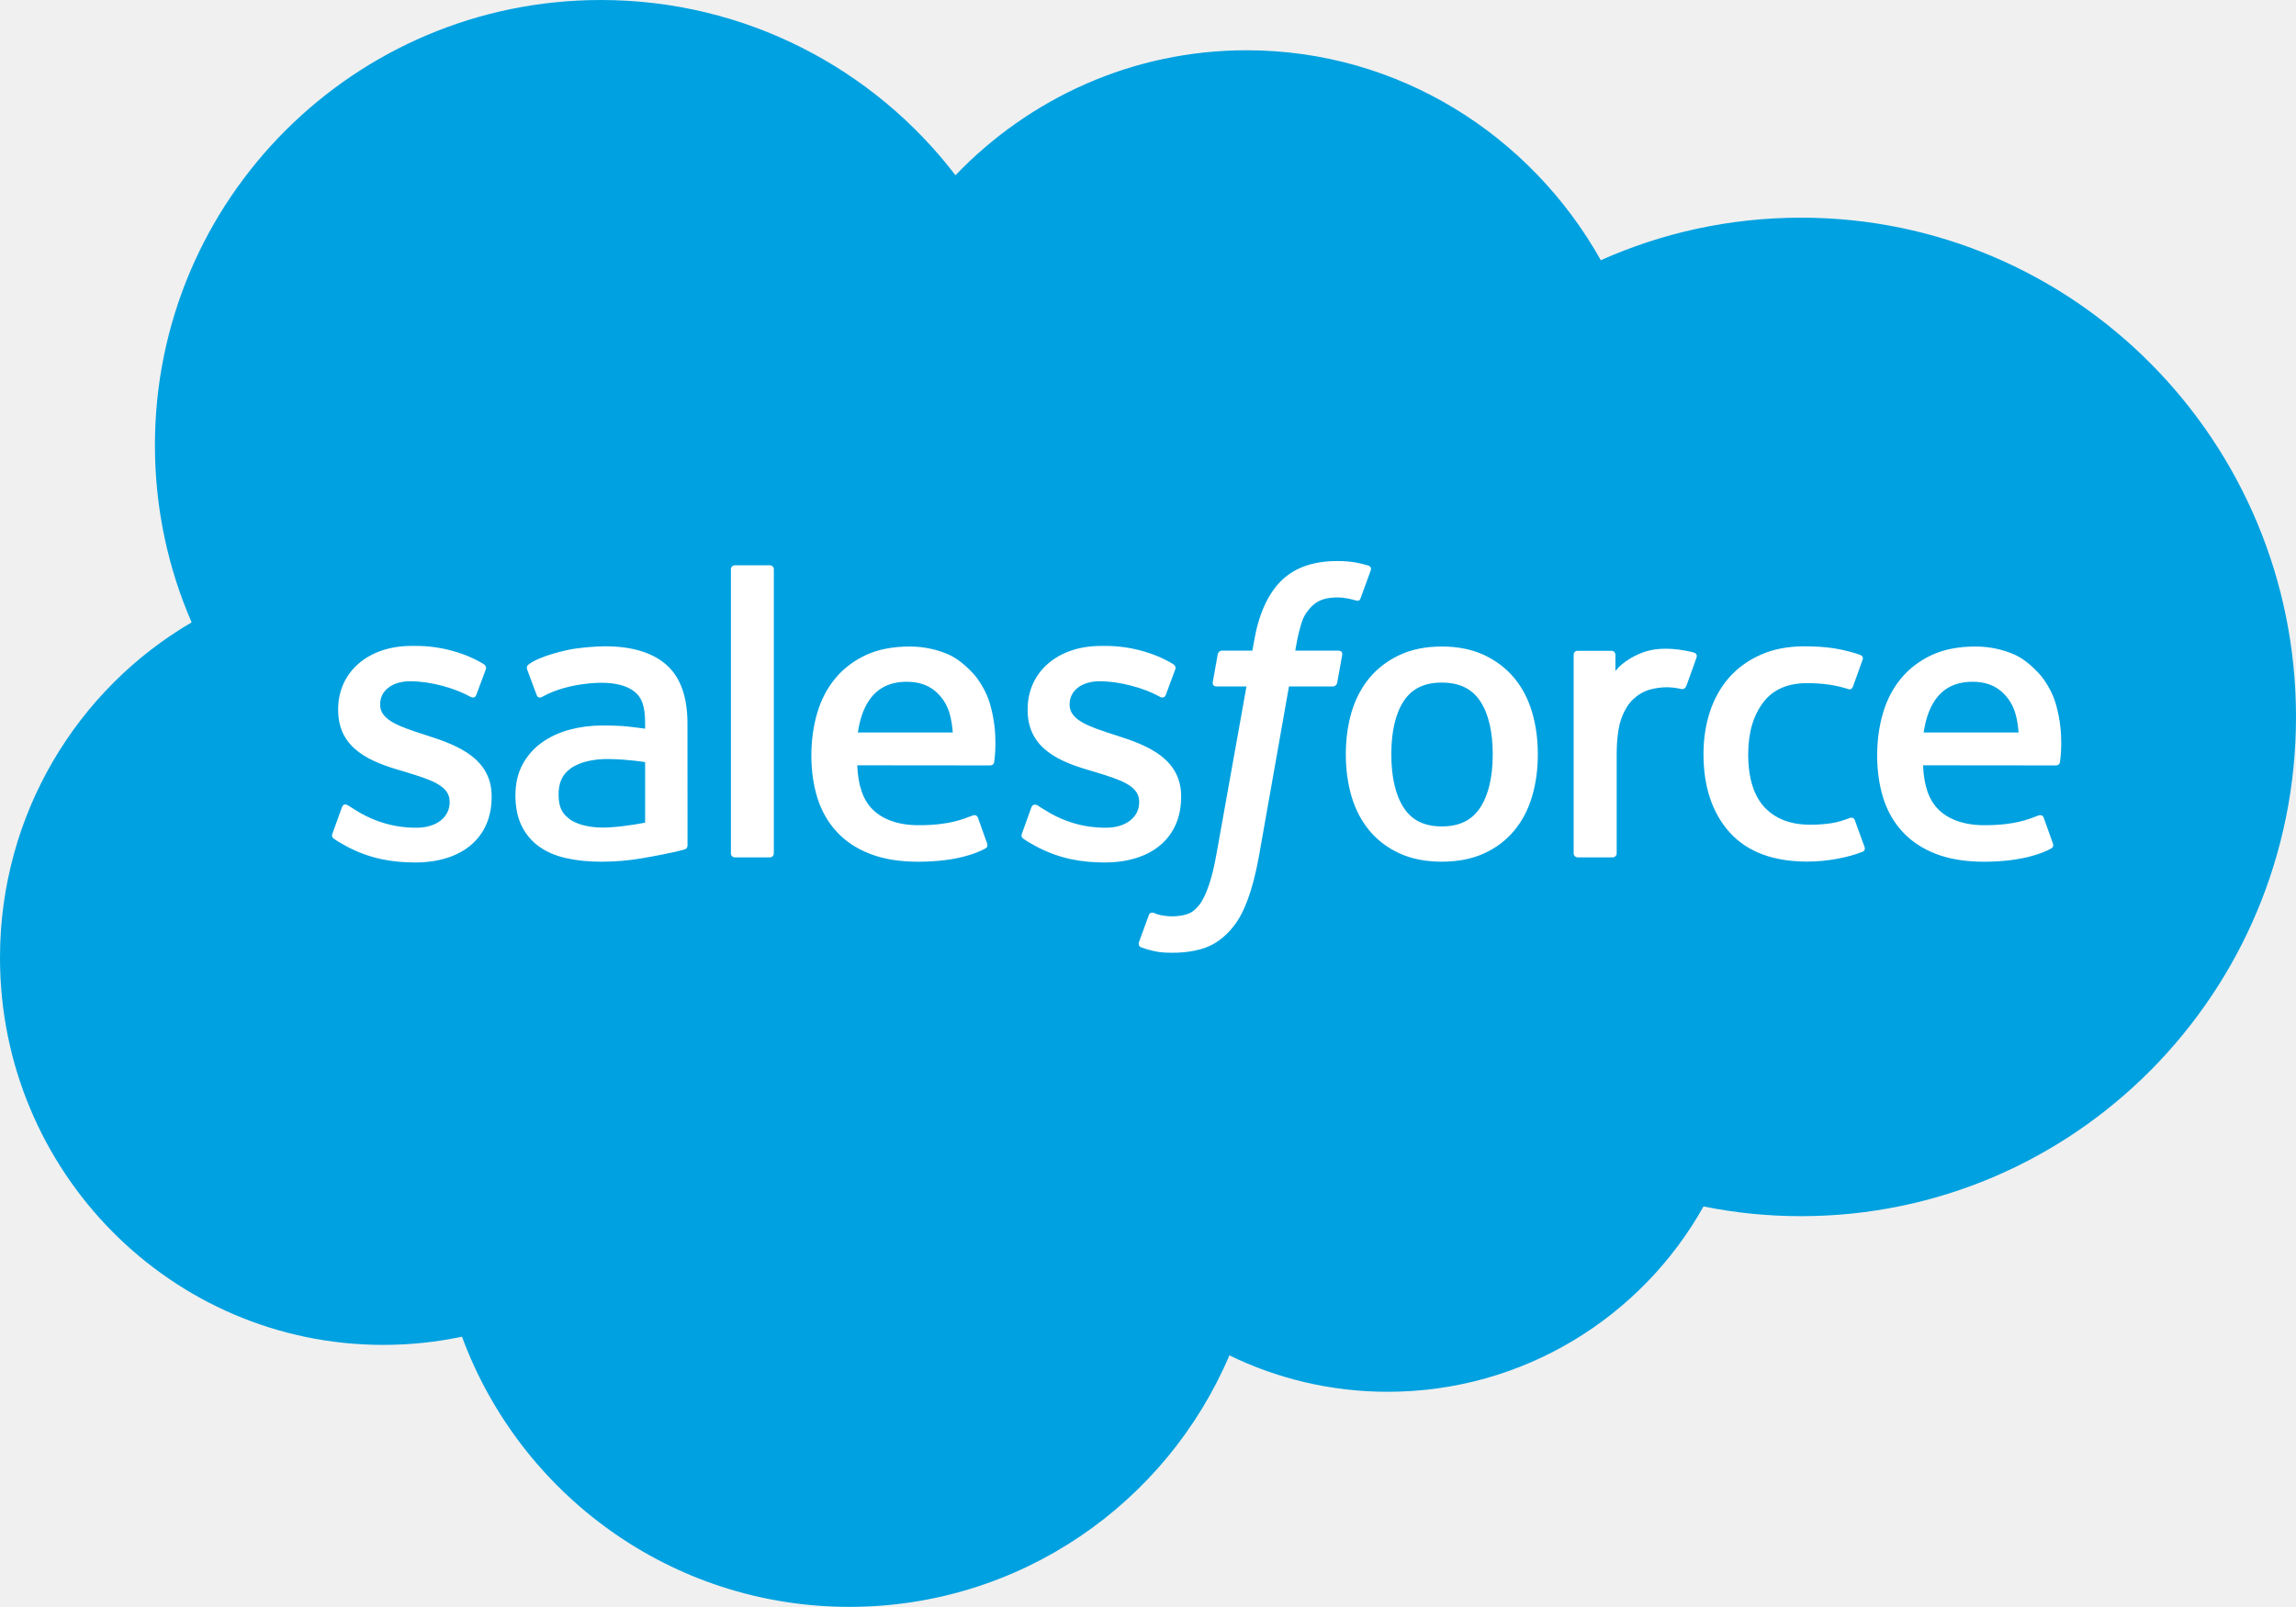
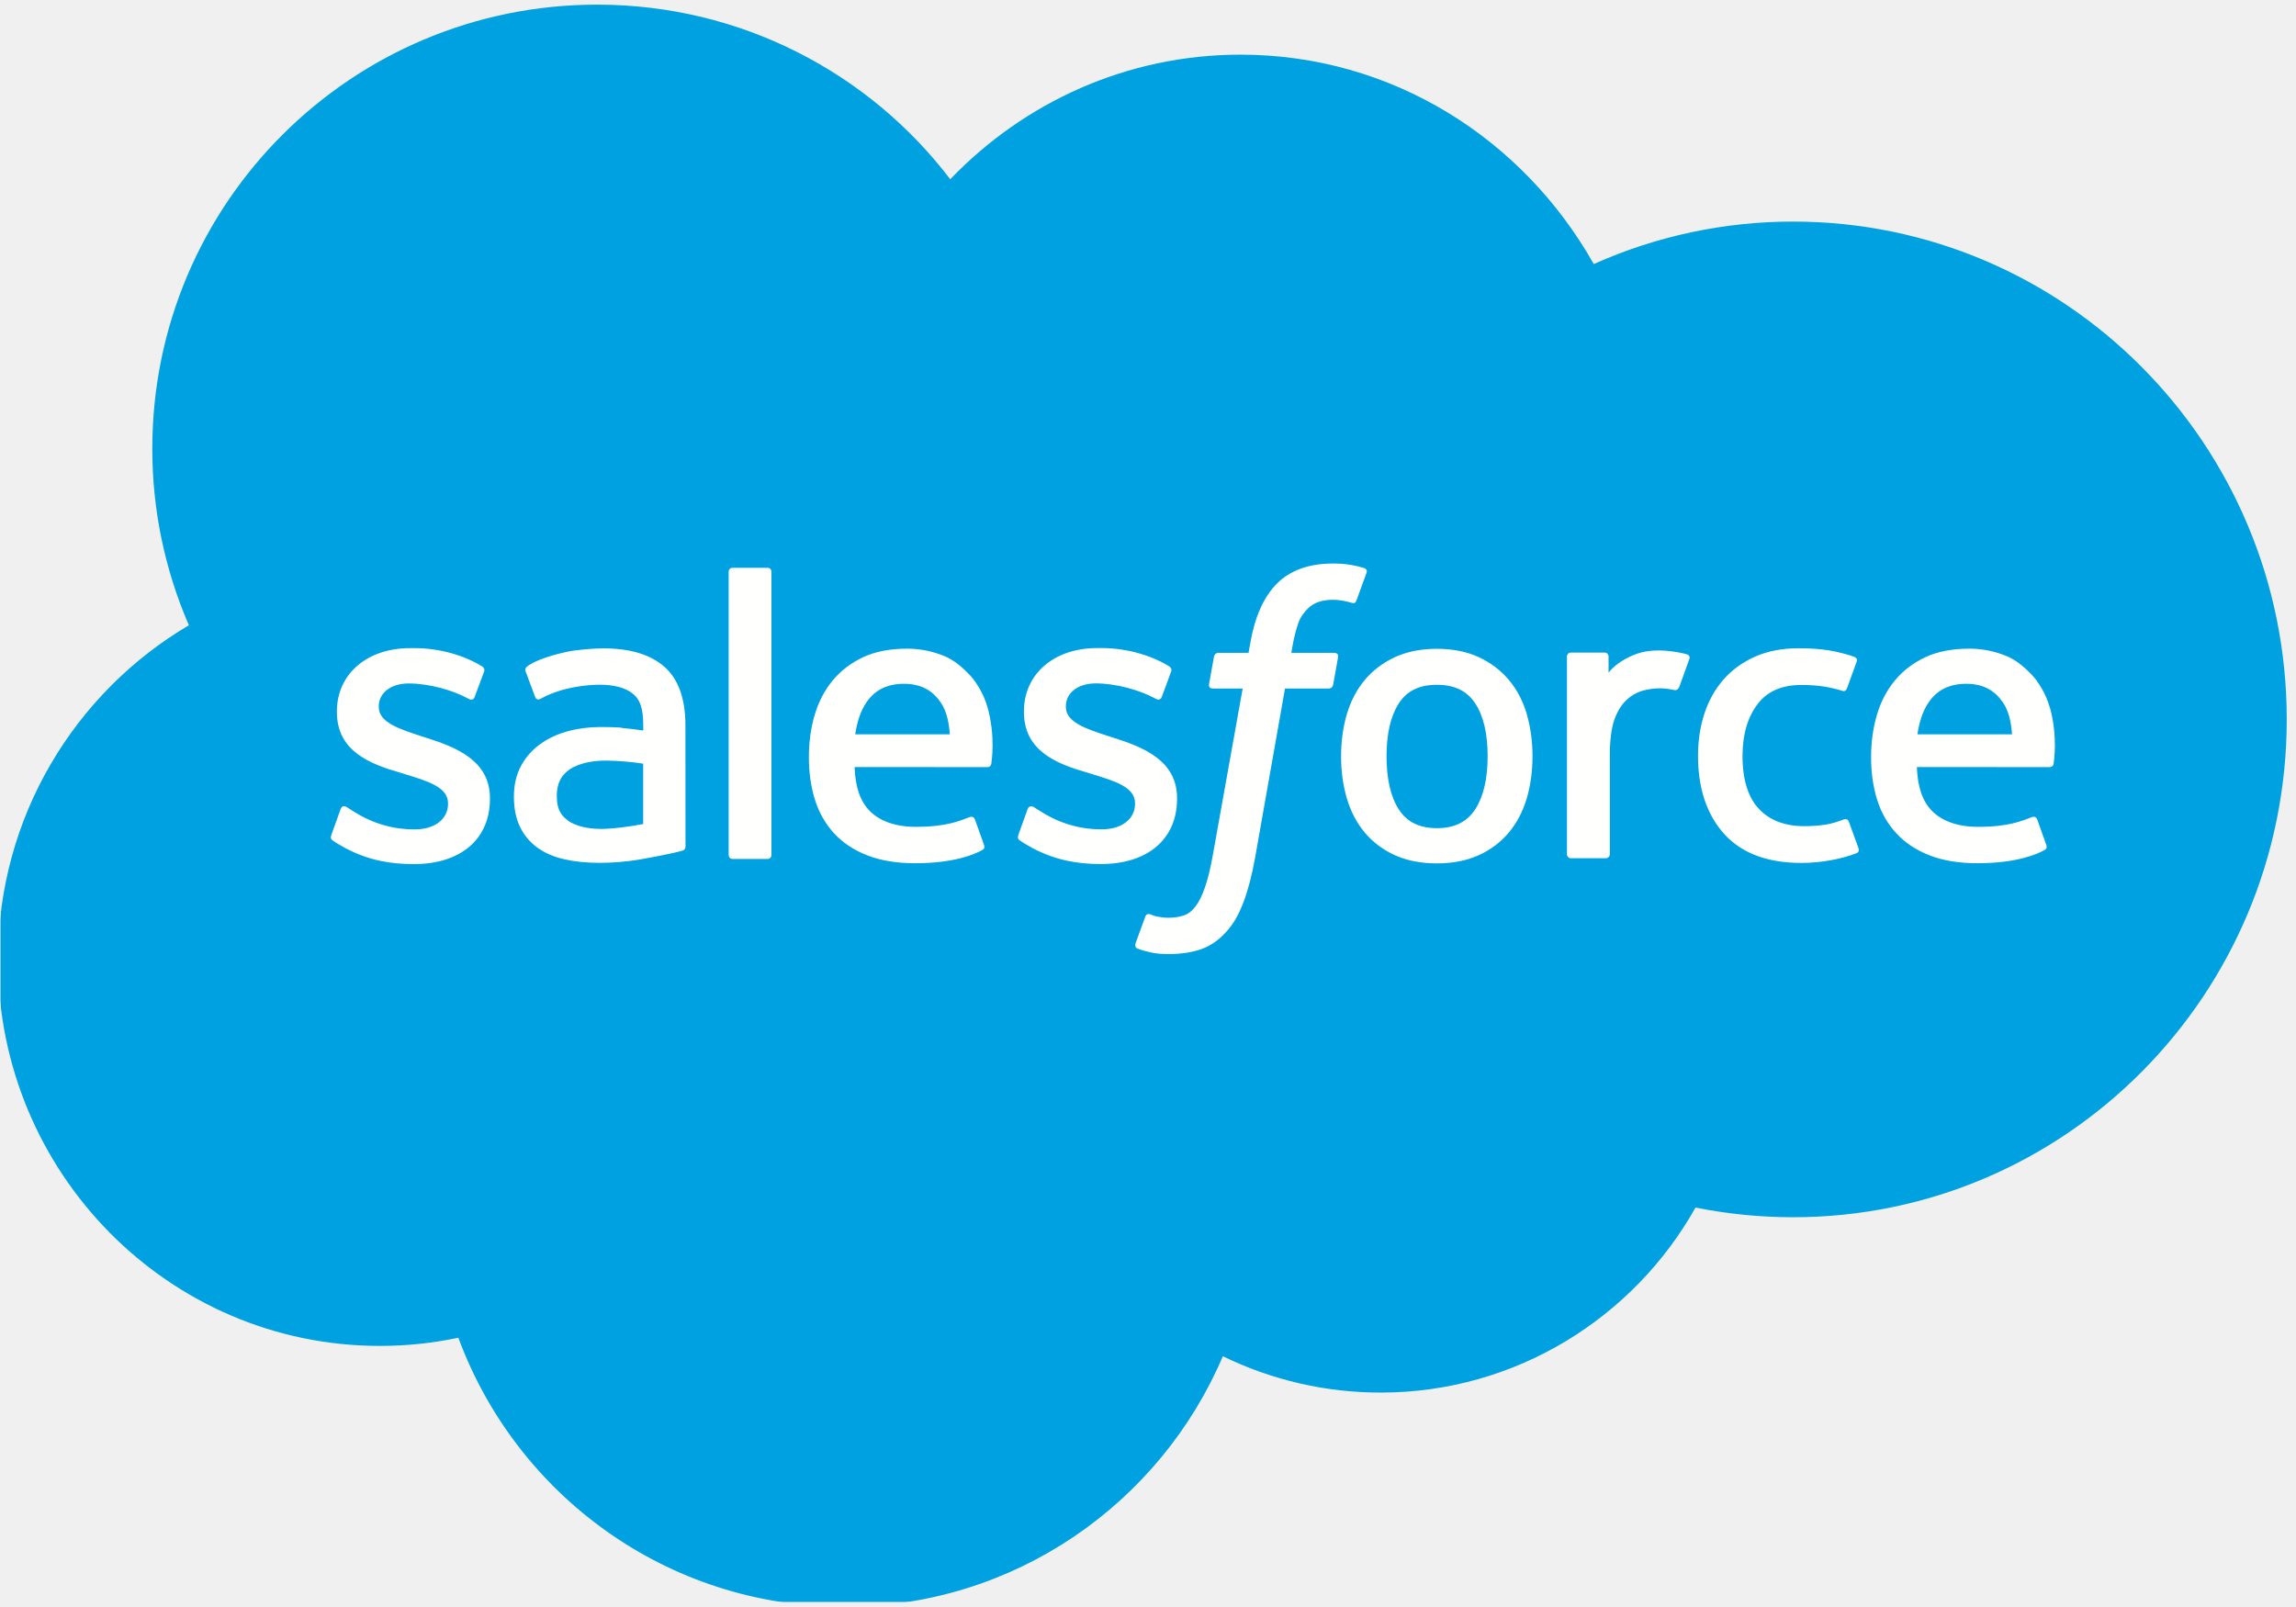
- <svg xmlns="http://www.w3.org/2000/svg" viewBox=".5 .5 999 699.242">
-   <path fill="#00A1E0" d="M416.224 76.763c32.219-33.57 77.074-54.391 126.682-54.391 65.946 0 123.48 36.772 154.12 91.361 26.626-11.896 56.098-18.514 87.106-18.514 118.94 0 215.368 97.268 215.368 217.247 0 119.993-96.428 217.261-215.368 217.261a213.735 213.735 0 0 1-42.422-4.227c-26.981 48.128-78.397 80.646-137.412 80.646-24.705 0-48.072-5.706-68.877-15.853-27.352 64.337-91.077 109.448-165.348 109.448-77.344 0-143.261-48.939-168.563-117.574-11.057 2.348-22.513 3.572-34.268 3.572C75.155 585.74.5 510.317.5 417.262c0-62.359 33.542-116.807 83.378-145.937-10.26-23.608-15.967-49.665-15.967-77.06C67.911 87.25 154.79.5 261.948.5c62.914 0 118.827 29.913 154.276 76.263" />
-   <path fill="#FFF" d="M145.196 363.11c-.626 1.637.228 1.979.427 2.263 1.878 1.366 3.786 2.349 5.707 3.444 10.189 5.407 19.81 6.986 29.871 6.986 20.492 0 33.214-10.9 33.214-28.447v-.341c0-16.224-14.358-22.115-27.835-26.37l-1.75-.569c-10.161-3.302-18.927-6.147-18.927-12.836v-.355c0-5.721 5.123-9.934 13.064-9.934 8.823 0 19.297 2.932 26.042 6.66 0 0 1.978 1.281 2.704-.64.398-1.025 3.814-10.218 4.17-11.214.384-1.082-.299-1.879-.996-2.306-7.699-4.682-18.344-7.884-29.358-7.884l-2.049.014c-18.756 0-31.848 11.328-31.848 27.565v.342c0 17.119 14.444 22.669 27.978 26.54l2.177.669c9.862 3.031 18.358 5.635 18.358 12.58v.342c0 6.347-5.521 11.071-14.43 11.071-3.458 0-14.487-.071-26.398-7.6-1.438-.84-2.277-1.451-3.387-2.12-.583-.37-2.049-1.011-2.689.925l-4.045 11.215zm299.998 0c-.626 1.637.228 1.979.427 2.263 1.878 1.366 3.786 2.349 5.706 3.444 10.189 5.407 19.811 6.986 29.871 6.986 20.492 0 33.215-10.9 33.215-28.447v-.341c0-16.224-14.359-22.115-27.836-26.37l-1.75-.569c-10.161-3.302-18.928-6.147-18.928-12.836v-.355c0-5.721 5.123-9.934 13.064-9.934 8.823 0 19.297 2.932 26.043 6.66 0 0 1.978 1.281 2.703-.64.398-1.025 3.814-10.218 4.17-11.214.385-1.082-.299-1.879-.996-2.306-7.699-4.682-18.344-7.884-29.358-7.884l-2.05.014c-18.756 0-31.848 11.328-31.848 27.565v.342c0 17.119 14.444 22.669 27.978 26.54l2.177.669c9.862 3.031 18.373 5.635 18.373 12.58v.342c0 6.347-5.536 11.071-14.445 11.071-3.457 0-14.486-.071-26.397-7.6-1.438-.84-2.291-1.423-3.372-2.12-.371-.242-2.107-.911-2.705.925l-4.042 11.215zm204.801-34.37c0 9.919-1.85 17.731-5.493 23.253-3.601 5.465-9.051 8.126-16.649 8.126-7.613 0-13.035-2.647-16.579-8.126-3.587-5.507-5.407-13.334-5.407-23.253 0-9.904 1.82-17.703 5.407-23.168 3.544-5.407 8.966-8.04 16.579-8.04 7.599 0 13.049 2.633 16.664 8.04 3.629 5.464 5.478 13.263 5.478 23.168m17.106-18.386c-1.68-5.679-4.298-10.688-7.784-14.857-3.487-4.184-7.898-7.542-13.136-9.99-5.223-2.433-11.398-3.671-18.328-3.671-6.945 0-13.121 1.238-18.344 3.671-5.237 2.448-9.648 5.807-13.149 9.99-3.472 4.184-6.091 9.193-7.784 14.857-1.665 5.649-2.505 11.825-2.505 18.386s.84 12.751 2.505 18.386c1.693 5.664 4.298 10.674 7.799 14.857 3.486 4.184 7.912 7.528 13.135 9.904 5.236 2.377 11.398 3.586 18.344 3.586 6.93 0 13.092-1.209 18.328-3.586 5.223-2.376 9.648-5.721 13.136-9.904 3.486-4.17 6.104-9.179 7.784-14.857 1.68-5.649 2.519-11.84 2.519-18.386s-.841-12.737-2.52-18.386m140.467 47.116c-.569-1.665-2.177-1.039-2.177-1.039-2.49.954-5.138 1.836-7.955 2.277-2.861.44-6.006.669-9.379.669-8.281 0-14.856-2.462-19.566-7.329-4.725-4.867-7.372-12.736-7.344-23.381.029-9.691 2.362-16.978 6.561-22.527 4.17-5.521 10.517-8.354 18.984-8.354 7.059 0 12.438.811 18.072 2.59 0 0 1.352.583 1.992-1.181 1.494-4.156 2.604-7.13 4.198-11.698.456-1.295-.654-1.85-1.053-2.007-2.22-.868-7.457-2.276-11.413-2.874-3.7-.569-8.026-.868-12.836-.868-7.188 0-13.591 1.224-19.069 3.672-5.465 2.433-10.104 5.791-13.775 9.976-3.672 4.184-6.461 9.192-8.325 14.856-1.85 5.649-2.789 11.854-2.789 18.415 0 14.188 3.828 25.657 11.385 34.054 7.57 8.425 18.941 12.708 33.77 12.708 8.766 0 17.76-1.778 24.221-4.326 0 0 1.238-.598.697-2.034l-4.199-11.599zm29.929-38.232c.811-5.507 2.334-10.09 4.682-13.661 3.544-5.422 8.951-8.396 16.551-8.396s12.623 2.988 16.223 8.396c2.391 3.571 3.43 8.354 3.843 13.661h-41.299zm57.592-12.111c-1.451-5.479-5.052-11.015-7.414-13.548-3.729-4.013-7.371-6.816-10.986-8.382-4.725-2.021-10.389-3.358-16.593-3.358-7.229 0-13.79 1.21-19.112 3.714-5.336 2.505-9.818 5.921-13.334 10.176-3.516 4.24-6.162 9.292-7.842 15.027-1.693 5.707-2.547 11.926-2.547 18.485 0 6.675.883 12.894 2.633 18.486 1.765 5.636 4.582 10.602 8.396 14.714 3.799 4.142 8.695 7.387 14.558 9.648 5.821 2.249 12.894 3.416 21.019 3.401 16.722-.057 25.53-3.785 29.159-5.792.641-.355 1.253-.981.483-2.774l-3.785-10.603c-.568-1.579-2.177-.996-2.177-.996-4.142 1.537-10.032 4.298-23.766 4.27-8.979-.014-15.64-2.661-19.81-6.803-4.283-4.24-6.375-10.474-6.745-19.268l57.905.057s1.522-.028 1.68-1.509c.057-.624 1.993-11.895-1.722-24.945m-521.327 12.111c.825-5.507 2.334-10.09 4.682-13.661 3.543-5.422 8.951-8.396 16.55-8.396s12.623 2.988 16.237 8.396c2.376 3.571 3.415 8.354 3.828 13.661h-41.297zm57.577-12.111c-1.451-5.479-5.037-11.015-7.399-13.548-3.729-4.013-7.372-6.816-10.986-8.382-4.725-2.021-10.388-3.358-16.593-3.358-7.215 0-13.79 1.21-19.112 3.714-5.336 2.505-9.819 5.921-13.334 10.176-3.515 4.24-6.162 9.292-7.841 15.027-1.679 5.707-2.547 11.926-2.547 18.485 0 6.675.882 12.894 2.633 18.486 1.765 5.636 4.583 10.602 8.396 14.714 3.8 4.142 8.695 7.387 14.558 9.648 5.821 2.249 12.893 3.416 21.019 3.401 16.721-.057 25.53-3.785 29.159-5.792.641-.355 1.252-.981.484-2.774l-3.771-10.603c-.584-1.579-2.191-.996-2.191-.996-4.141 1.537-10.019 4.298-23.78 4.27-8.965-.014-15.625-2.661-19.795-6.803-4.284-4.24-6.375-10.474-6.746-19.268l57.905.057s1.522-.028 1.679-1.509c.055-.624 1.99-11.895-1.738-24.945m-182.738 50.026c-2.263-1.808-2.576-2.263-3.344-3.43-1.139-1.779-1.722-4.312-1.722-7.528 0-5.095 1.679-8.752 5.166-11.214-.042.015 4.981-4.34 16.792-4.184 8.296.114 15.71 1.338 15.71 1.338v26.327h.014s-7.357 1.579-15.639 2.077c-11.783.712-17.02-3.4-16.977-3.386m23.039-40.686c-2.348-.171-5.394-.271-9.037-.271-4.966 0-9.762.626-14.259 1.836-4.525 1.209-8.595 3.103-12.096 5.606a27.927 27.927 0 0 0-8.396 9.549c-2.049 3.814-3.088 8.311-3.088 13.349 0 5.123.882 9.577 2.647 13.221 1.765 3.657 4.312 6.702 7.556 9.051 3.216 2.348 7.187 4.069 11.797 5.108 4.54 1.039 9.691 1.565 15.327 1.565 5.934 0 11.854-.483 17.589-1.466 5.678-.968 12.651-2.377 14.586-2.817a146.25 146.25 0 0 0 4.056-1.039c1.438-.355 1.324-1.893 1.324-1.893l-.029-52.952c0-11.613-3.102-20.223-9.207-25.559-6.077-5.322-15.028-8.013-26.597-8.013-4.341 0-11.328.599-15.512 1.438 0 0-12.651 2.448-17.86 6.518 0 0-1.138.712-.512 2.306l4.099 11.015c.512 1.423 1.893.939 1.893.939s.441-.171.954-.47c11.143-6.062 25.231-5.877 25.231-5.877 6.262 0 11.072 1.252 14.316 3.742 3.159 2.419 4.767 6.076 4.767 13.789v2.448c-4.981-.711-9.549-1.123-9.549-1.123m467.029-29.836c.44-1.31-.484-1.936-.869-2.078-.981-.384-5.905-1.423-9.705-1.665-7.271-.441-11.312.783-14.928 2.405-3.586 1.622-7.57 4.24-9.791 7.215v-7.044c0-.982-.697-1.765-1.665-1.765h-14.843c-.967 0-1.664.782-1.664 1.765v86.366c0 .968.797 1.765 1.764 1.765h15.213a1.76 1.76 0 0 0 1.75-1.765v-43.147c0-5.792.641-11.569 1.922-15.198 1.252-3.587 2.96-6.461 5.066-8.525 2.12-2.049 4.525-3.486 7.158-4.297 2.689-.826 5.663-1.096 7.77-1.096 3.031 0 6.361.782 6.361.782 1.109.128 1.736-.555 2.105-1.565.997-2.647 3.815-10.574 4.356-12.153" />
-   <path fill="#FFF" d="M595.874 246.603c-1.85-.569-3.529-.954-5.721-1.366-2.221-.398-4.867-.598-7.869-.598-10.475 0-18.729 2.96-24.52 8.794-5.764 5.807-9.678 14.644-11.642 26.271l-.712 3.913h-13.148s-1.594-.057-1.936 1.68l-2.148 12.053c-.157 1.139.342 1.864 1.878 1.864h12.794l-12.979 72.463c-1.011 5.835-2.178 10.631-3.473 14.273-1.267 3.587-2.504 6.276-4.041 8.24-1.48 1.879-2.875 3.273-5.295 4.084-1.992.669-4.297.982-6.816.982-1.395 0-3.258-.229-4.639-.513-1.366-.271-2.092-.569-3.131-1.011 0 0-1.494-.568-2.092.926-.47 1.238-3.885 10.615-4.298 11.769-.398 1.152.171 2.049.896 2.319 1.708.598 2.974.996 5.294 1.551 3.217.755 5.934.797 8.481.797 5.322 0 10.189-.754 14.217-2.205 4.042-1.466 7.57-4.014 10.701-7.457 3.373-3.729 5.493-7.628 7.515-12.964 2.006-5.266 3.729-11.812 5.094-19.439l13.05-73.815h19.069s1.607.057 1.936-1.693l2.162-12.039c.143-1.152-.341-1.864-1.893-1.864h-18.514c.1-.412.939-6.931 3.06-13.063.911-2.604 2.618-4.725 4.056-6.177 1.424-1.423 3.06-2.433 4.854-3.017 1.835-.598 3.928-.882 6.219-.882 1.736 0 3.457.199 4.752.469 1.793.385 2.49.584 2.961.727 1.893.569 2.148.014 2.519-.896l4.426-12.153c.455-1.312-.669-1.867-1.067-2.023m-258.68 125.231c0 .968-.697 1.751-1.665 1.751h-15.355c-.968 0-1.651-.783-1.651-1.751v-123.58c0-.967.683-1.75 1.651-1.75h15.355c.968 0 1.665.783 1.665 1.75v123.58z" />
+ <svg xmlns="http://www.w3.org/2000/svg" xmlns:xlink="http://www.w3.org/1999/xlink" version="1.1" viewBox="0 0 273 191">
+   <defs>
+     <path id="a" d="m0.06 0.5h272v190h-272z" />
+   </defs>
+   <g fill-rule="evenodd">
+     <mask id="b" fill="#fff">
+       <use xlink:href="#a" />
+     </mask>
+     <path d="m113 21.3c8.78-9.14 21-14.8 34.5-14.8 18 0 33.6 10 42 24.9a58 58 0 0 1 23.7-5.05c32.4 0 58.7 26.5 58.7 59.2s-26.3 59.2-58.7 59.2c-3.96 0-7.82-0.398-11.6-1.15-7.35 13.1-21.4 22-37.4 22a42.7 42.7 0 0 1-18.8-4.32c-7.45 17.5-24.8 29.8-45 29.8-21.1 0-39-13.3-45.9-32a45.1 45.1 0 0 1-9.34 0.972c-25.1 0-45.4-20.6-45.4-45.9 0-17 9.14-31.8 22.7-39.8a52.6 52.6 0 0 1-4.35-21c0-29.2 23.7-52.8 52.9-52.8 17.1 0 32.4 8.15 42 20.8" fill="#00A1E0" mask="url(#b)" />
+     <path d="m39.4 99.3c-0.171 0.446 0.061 0.539 0.116 0.618 0.511 0.37 1.03 0.638 1.55 0.939 2.78 1.47 5.4 1.9 8.14 1.9 5.58 0 9.05-2.97 9.05-7.75v-0.094c0-4.42-3.92-6.03-7.58-7.18l-0.479-0.155c-2.77-0.898-5.16-1.68-5.16-3.5v-0.093c0-1.56 1.4-2.71 3.56-2.71 2.4 0 5.26 0.799 7.09 1.81 0 0 0.542 0.35 0.739-0.173 0.107-0.283 1.04-2.78 1.14-3.06 0.106-0.293-0.08-0.514-0.271-0.628-2.1-1.28-5-2.15-8-2.15l-0.557 2e-3c-5.11 0-8.68 3.09-8.68 7.51v0.095c0 4.66 3.94 6.18 7.62 7.23l0.592 0.184c2.68 0.824 5 1.54 5 3.42v0.094c0 1.73-1.51 3.02-3.93 3.02-0.941 0-3.94-0.016-7.19-2.07-0.393-0.229-0.617-0.394-0.92-0.579-0.16-0.097-0.56-0.272-0.734 0.252l-1.1 3.06m81.7 0c-0.171 0.446 0.061 0.539 0.118 0.618 0.509 0.37 1.03 0.638 1.55 0.939 2.78 1.47 5.4 1.9 8.14 1.9 5.58 0 9.05-2.97 9.05-7.75v-0.094c0-4.42-3.91-6.03-7.58-7.18l-0.479-0.155c-2.77-0.898-5.16-1.68-5.16-3.5v-0.093c0-1.56 1.4-2.71 3.56-2.71 2.4 0 5.25 0.799 7.09 1.81 0 0 0.542 0.35 0.74-0.173 0.106-0.283 1.04-2.78 1.13-3.06 0.107-0.293-0.08-0.514-0.27-0.628-2.1-1.28-5-2.15-8-2.15l-0.558 2e-3c-5.11 0-8.68 3.09-8.68 7.51v0.095c0 4.66 3.94 6.18 7.62 7.23l0.591 0.184c2.69 0.824 5 1.54 5 3.42v0.094c0 1.73-1.51 3.02-3.93 3.02-0.943 0-3.95-0.016-7.19-2.07-0.393-0.229-0.623-0.387-0.921-0.579-0.101-0.064-0.572-0.248-0.733 0.252l-1.1 3.06m55.8-9.36c0 2.7-0.504 4.83-1.49 6.34-0.984 1.49-2.47 2.22-4.54 2.22s-3.55-0.724-4.52-2.21c-0.977-1.5-1.47-3.64-1.47-6.34 0-2.7 0.496-4.82 1.47-6.31 0.968-1.48 2.44-2.19 4.52-2.19s3.56 0.717 4.54 2.19c0.992 1.49 1.49 3.61 1.49 6.31m4.66-5.01c-0.459-1.55-1.17-2.91-2.12-4.05-0.951-1.14-2.15-2.06-3.58-2.72-1.42-0.665-3.1-1-5-1s-3.57 0.337-5 1c-1.42 0.664-2.63 1.58-3.58 2.72-0.948 1.14-1.66 2.5-2.12 4.05-0.455 1.54-0.686 3.22-0.686 5.01 0 1.79 0.231 3.47 0.686 5.01 0.457 1.55 1.17 2.91 2.12 4.05 0.951 1.14 2.16 2.05 3.58 2.7 1.43 0.648 3.11 0.978 5 0.978 1.89 0 3.57-0.33 4.99-0.978 1.42-0.648 2.63-1.56 3.58-2.7 0.949-1.14 1.66-2.5 2.12-4.05 0.454-1.54 0.685-3.22 0.685-5.01 0-1.78-0.231-3.47-0.685-5.01m38.3 12.8c-0.153-0.453-0.595-0.282-0.595-0.282-0.677 0.259-1.4 0.499-2.17 0.619-0.776 0.122-1.64 0.183-2.55 0.183-2.25 0-4.05-0.671-5.33-2-1.29-1.33-2.01-3.47-2-6.37 7e-3 -2.64 0.645-4.62 1.79-6.14 1.13-1.5 2.87-2.28 5.17-2.28 1.92 0 3.39 0.223 4.93 0.705 0 0 0.365 0.159 0.54-0.322 0.409-1.13 0.711-1.94 1.15-3.18 0.124-0.355-0.18-0.505-0.291-0.548-0.604-0.236-2.03-0.623-3.11-0.786-1.01-0.154-2.18-0.234-3.5-0.234-1.96 0-3.7 0.335-5.19 0.999-1.49 0.663-2.75 1.58-3.75 2.72-1 1.14-1.76 2.5-2.27 4.05-0.505 1.54-0.76 3.23-0.76 5.02 0 3.86 1.04 6.99 3.1 9.28 2.06 2.3 5.16 3.46 9.2 3.46 2.39 0 4.84-0.483 6.6-1.18 0 0 0.336-0.162 0.19-0.554l-1.15-3.16m8.15-10.4c0.223-1.5 0.634-2.75 1.28-3.72 0.967-1.48 2.44-2.29 4.51-2.29 2.07 0 3.44 0.814 4.42 2.29 0.65 0.975 0.934 2.27 1.04 3.72l-11.3-2e-3zm15.7-3.3c-0.397-1.49-1.38-3-2.02-3.69-1.02-1.09-2.01-1.86-3-2.28a11.5 11.5 0 0 0-4.52-0.917c-1.97 0-3.76 0.333-5.21 1.01-1.45 0.682-2.67 1.61-3.63 2.77-0.959 1.16-1.68 2.53-2.14 4.1-0.46 1.55-0.692 3.25-0.692 5.03 0 1.82 0.241 3.51 0.715 5.04 0.479 1.54 1.25 2.89 2.29 4.01 1.04 1.13 2.37 2.01 3.97 2.63 1.59 0.615 3.52 0.934 5.73 0.927 4.56-0.015 6.96-1.03 7.94-1.58 0.175-0.098 0.34-0.267 0.134-0.754l-1.03-2.89c-0.158-0.431-0.594-0.275-0.594-0.275-1.13 0.422-2.73 1.18-6.48 1.17-2.45-4e-3 -4.26-0.727-5.4-1.86-1.16-1.16-1.74-2.85-1.83-5.25l15.8 0.012s0.416-4e-3 0.459-0.41c0.017-0.168 0.541-3.24-0.471-6.79zm-142 3.3c0.223-1.5 0.635-2.75 1.28-3.72 0.968-1.48 2.44-2.29 4.51-2.29 2.07 0 3.44 0.814 4.42 2.29 0.649 0.975 0.933 2.27 1.04 3.72l-11.3-2e-3zm15.7-3.3c-0.396-1.49-1.38-3-2.02-3.69-1.02-1.09-2.01-1.86-3-2.28a11.5 11.5 0 0 0-4.52-0.917c-1.97 0-3.76 0.333-5.21 1.01-1.45 0.682-2.67 1.61-3.63 2.77-0.957 1.16-1.68 2.53-2.14 4.1-0.459 1.55-0.69 3.25-0.69 5.03 0 1.82 0.239 3.51 0.716 5.04 0.478 1.54 1.25 2.89 2.28 4.01 1.04 1.13 2.37 2.01 3.97 2.63 1.59 0.615 3.51 0.934 5.73 0.927 4.56-0.015 6.96-1.03 7.94-1.58 0.174-0.098 0.34-0.267 0.133-0.754l-1.03-2.89c-0.159-0.431-0.595-0.275-0.595-0.275-1.13 0.422-2.73 1.18-6.48 1.17-2.44-4e-3 -4.26-0.727-5.4-1.86-1.16-1.16-1.74-2.85-1.83-5.25l15.8 0.012s0.416-4e-3 0.459-0.41c0.017-0.168 0.541-3.24-0.472-6.79zm-49.8 13.6c-0.619-0.494-0.705-0.615-0.91-0.936-0.313-0.483-0.473-1.17-0.473-2.05 0-1.38 0.46-2.38 1.41-3.05-0.01 2e-3 1.36-1.18 4.58-1.14a32 32 0 0 1 4.28 0.365v7.17h2e-3s-2 0.431-4.26 0.567c-3.21 0.193-4.63-0.924-4.62-0.921zm6.28-11.1c-0.64-0.047-1.47-0.07-2.46-0.07-1.35 0-2.66 0.168-3.88 0.498-1.23 0.332-2.34 0.846-3.29 1.53a7.63 7.63 0 0 0-2.29 2.6c-0.559 1.04-0.844 2.26-0.844 3.64 0 1.4 0.243 2.61 0.723 3.6a6.54 6.54 0 0 0 2.06 2.47c0.877 0.638 1.96 1.11 3.21 1.39 1.24 0.283 2.64 0.426 4.18 0.426 1.62 0 3.23-0.136 4.79-0.399a95.1 95.1 0 0 0 3.97-0.772c0.526-0.121 1.11-0.28 1.11-0.28 0.39-0.099 0.36-0.516 0.36-0.516l-9e-3 -14.4c0-3.16-0.844-5.51-2.51-6.96-1.66-1.45-4.09-2.18-7.24-2.18-1.18 0-3.09 0.16-4.23 0.389 0 0-3.44 0.668-4.86 1.78 0 0-0.312 0.192-0.142 0.627l1.12 3c0.139 0.389 0.518 0.256 0.518 0.256s0.119-0.047 0.259-0.13c3.03-1.65 6.87-1.6 6.87-1.6 1.7 0 3.02 0.345 3.9 1.02 0.861 0.661 1.3 1.66 1.3 3.76v0.667c-1.35-0.196-2.6-0.309-2.6-0.309zm127-8.13a0.428 0.428 0 0 0-0.237-0.568c-0.269-0.102-1.61-0.385-2.64-0.449-1.98-0.124-3.08 0.21-4.07 0.654-0.978 0.441-2.06 1.15-2.66 1.97l-2e-3 -1.92c0-0.264-0.187-0.477-0.453-0.477h-4.04c-0.262 0-0.452 0.213-0.452 0.477v23.5a0.48 0.48 0 0 0 0.479 0.479h4.14a0.479 0.479 0 0 0 0.478-0.479v-11.8c0-1.58 0.174-3.15 0.521-4.14 0.342-0.979 0.807-1.76 1.38-2.32a4.79 4.79 0 0 1 1.95-1.17 7.68 7.68 0 0 1 2.12-0.298c0.825 0 1.73 0.212 1.73 0.212 0.304 0.034 0.473-0.152 0.576-0.426 0.271-0.721 1.04-2.88 1.19-3.31" fill="#FFFFFE" />
+     <path d="M162.201 67.548a13.258 13.258 0 0 0-1.559-.37 12.217 12.217 0 0 0-2.144-.166c-2.853 0-5.102.806-6.681 2.398-1.568 1.58-2.635 3.987-3.17 7.154l-.193 1.069h-3.581s-.437-.018-.529.459l-.588 3.28c-.041.314.094.51.514.508h3.486l-3.537 19.743c-.277 1.59-.594 2.898-.945 3.889-.346.978-.684 1.711-1.1 2.243-.403.515-.785.894-1.444 1.115-.544.183-1.17.267-1.856.267-.382 0-.89-.064-1.265-.139-.375-.074-.57-.158-.851-.276 0 0-.409-.156-.57.254-.131.335-1.06 2.89-1.17 3.206-.112.312.045.558.243.629.464.166.809.272 1.441.421.878.207 1.618.22 2.311.22 1.452 0 2.775-.204 3.872-.6 1.104-.399 2.065-1.094 2.915-2.035.919-1.015 1.497-2.078 2.05-3.528.547-1.437 1.013-3.221 1.386-5.3l3.554-20.109h5.196s.438.016.529-.459l.588-3.28c.041-.314-.093-.51-.515-.508h-5.043c.025-.114.254-1.888.833-3.558.247-.713.712-1.288 1.106-1.683a3.273 3.273 0 0 1 1.321-.822 5.48 5.48 0 0 1 1.693-.244c.475 0 .941.057 1.296.131.489.104.679.159.807.197.514.157.583.005.684-.244l1.206-3.312c.124-.356-.178-.506-.29-.55m-70.474 34.117c0 .264-.188.479-.452.479h-4.183c-.265 0-.453-.215-.453-.479V67.997c0-.263.188-.476.453-.476h4.183c.264 0 .452.213.452.476v33.668" fill="#FFFFFE" />
+   </g>
</svg>
